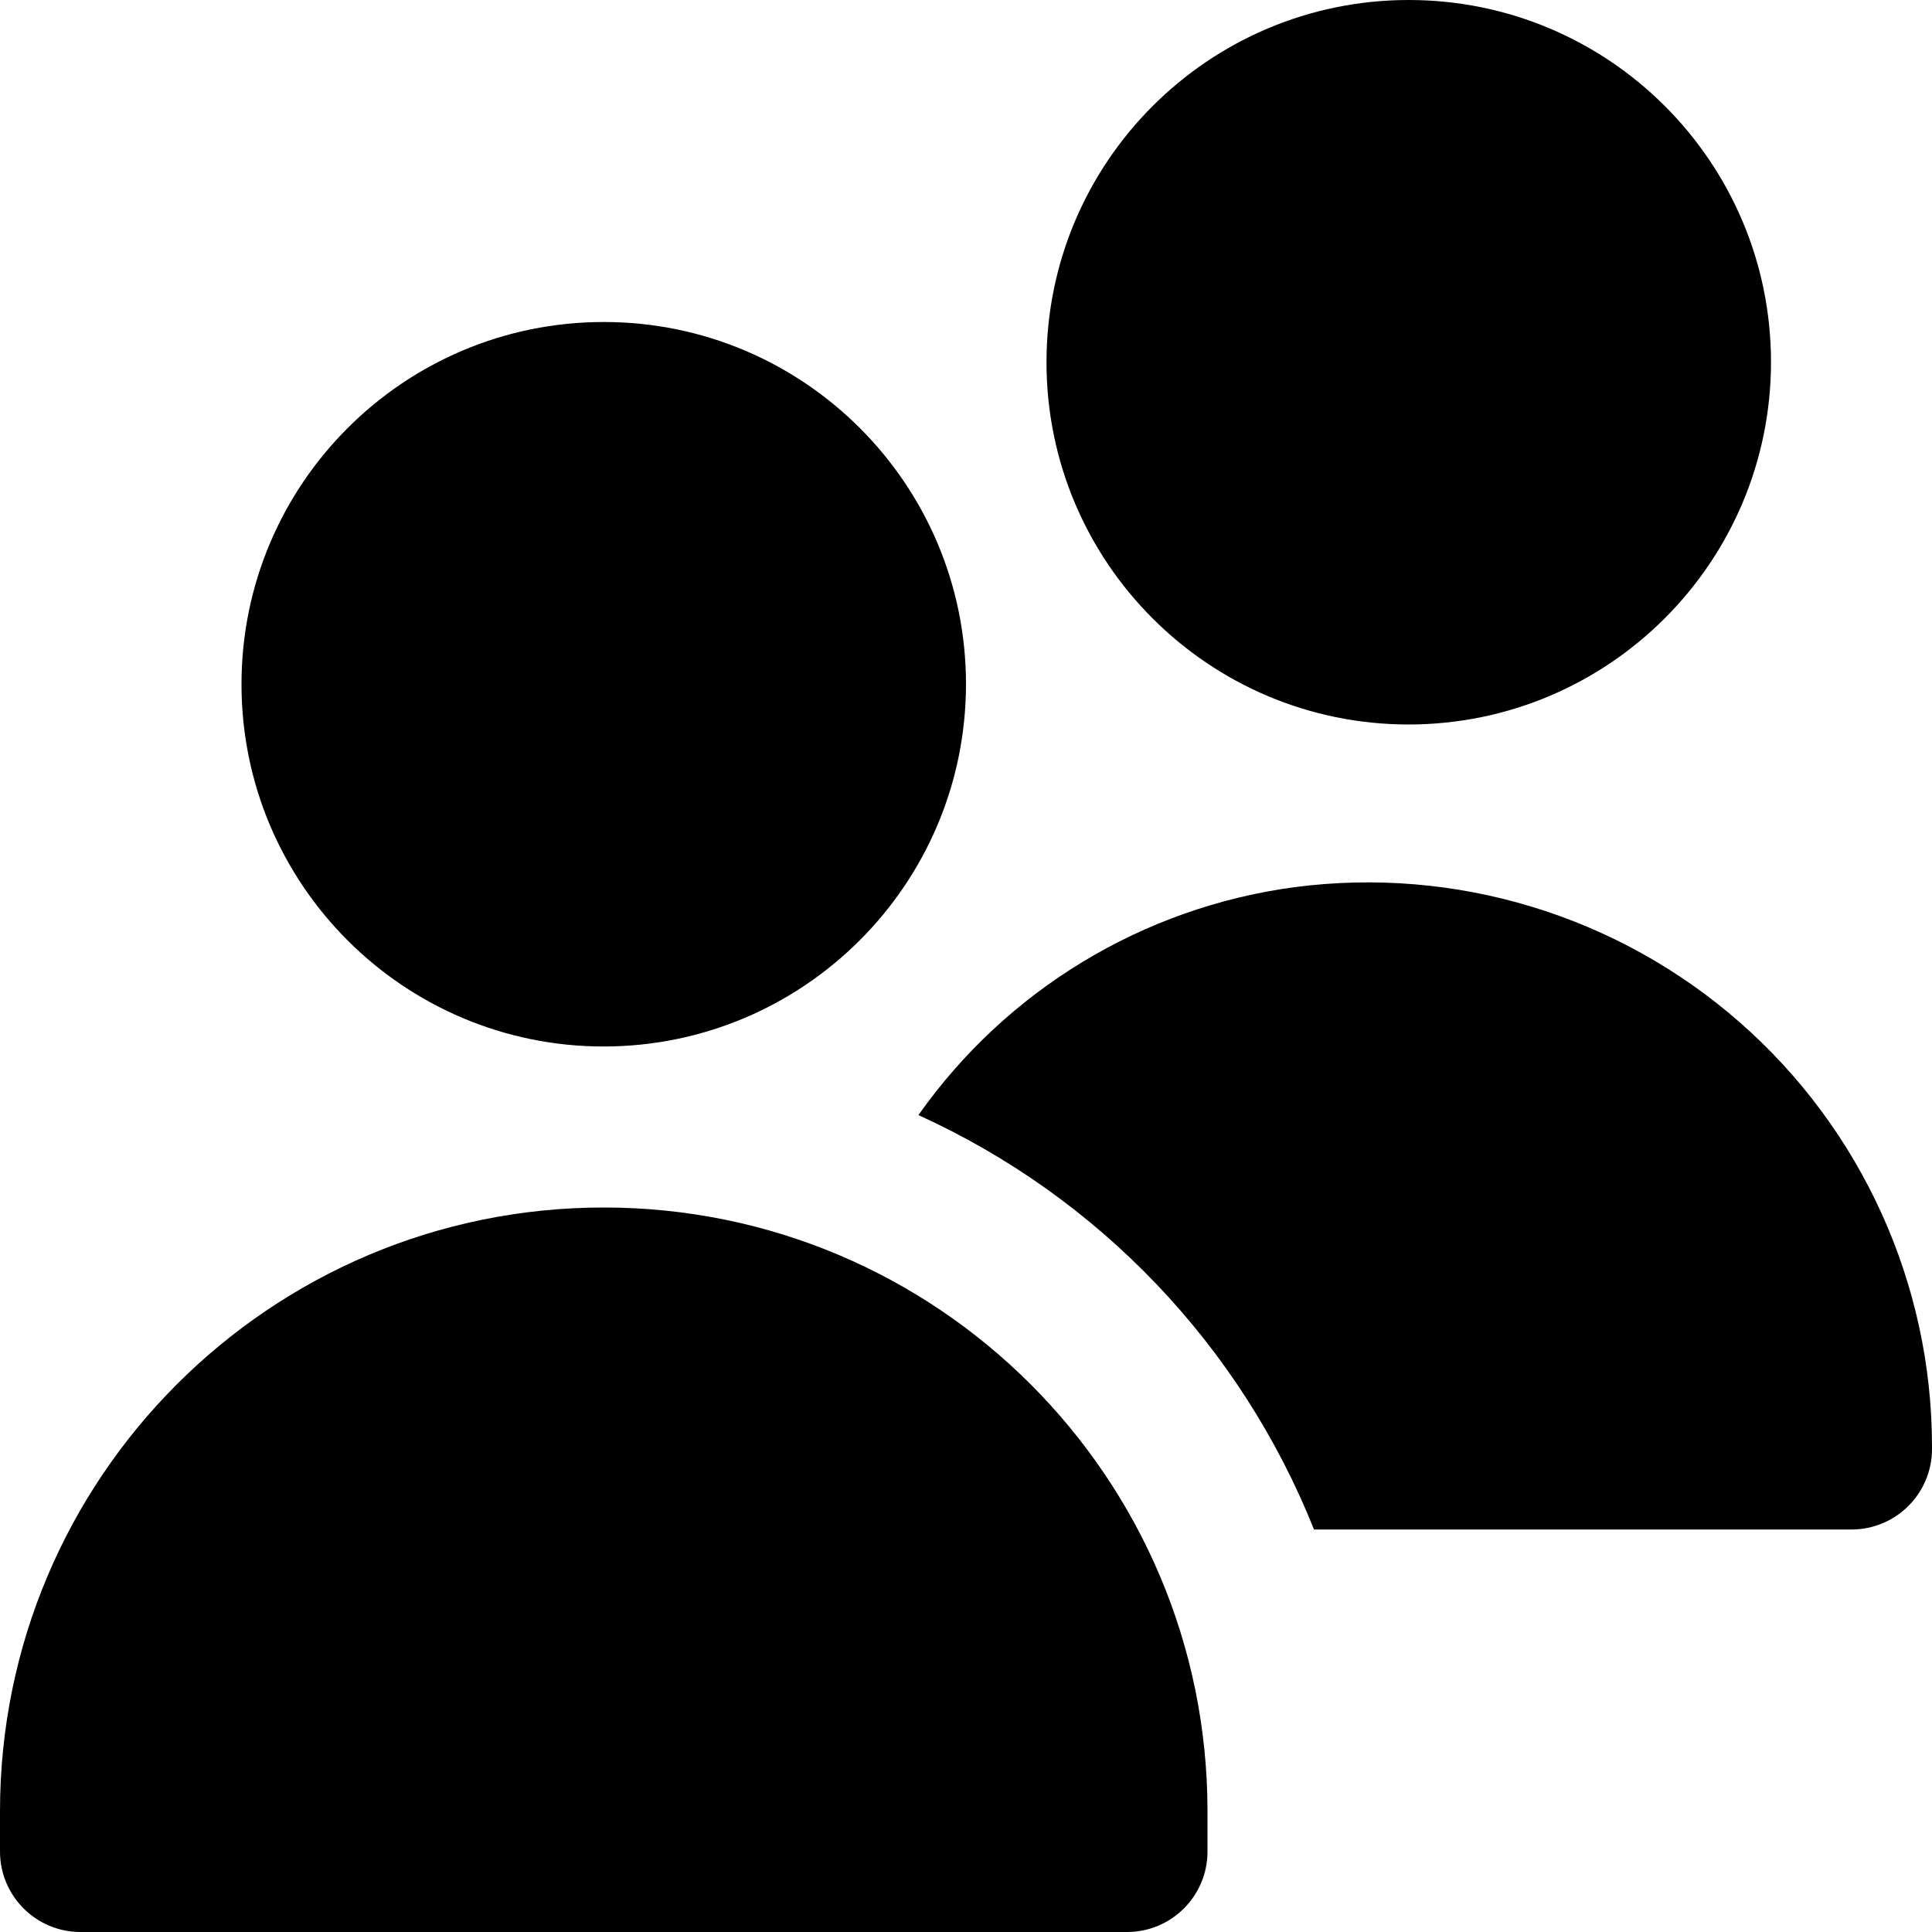
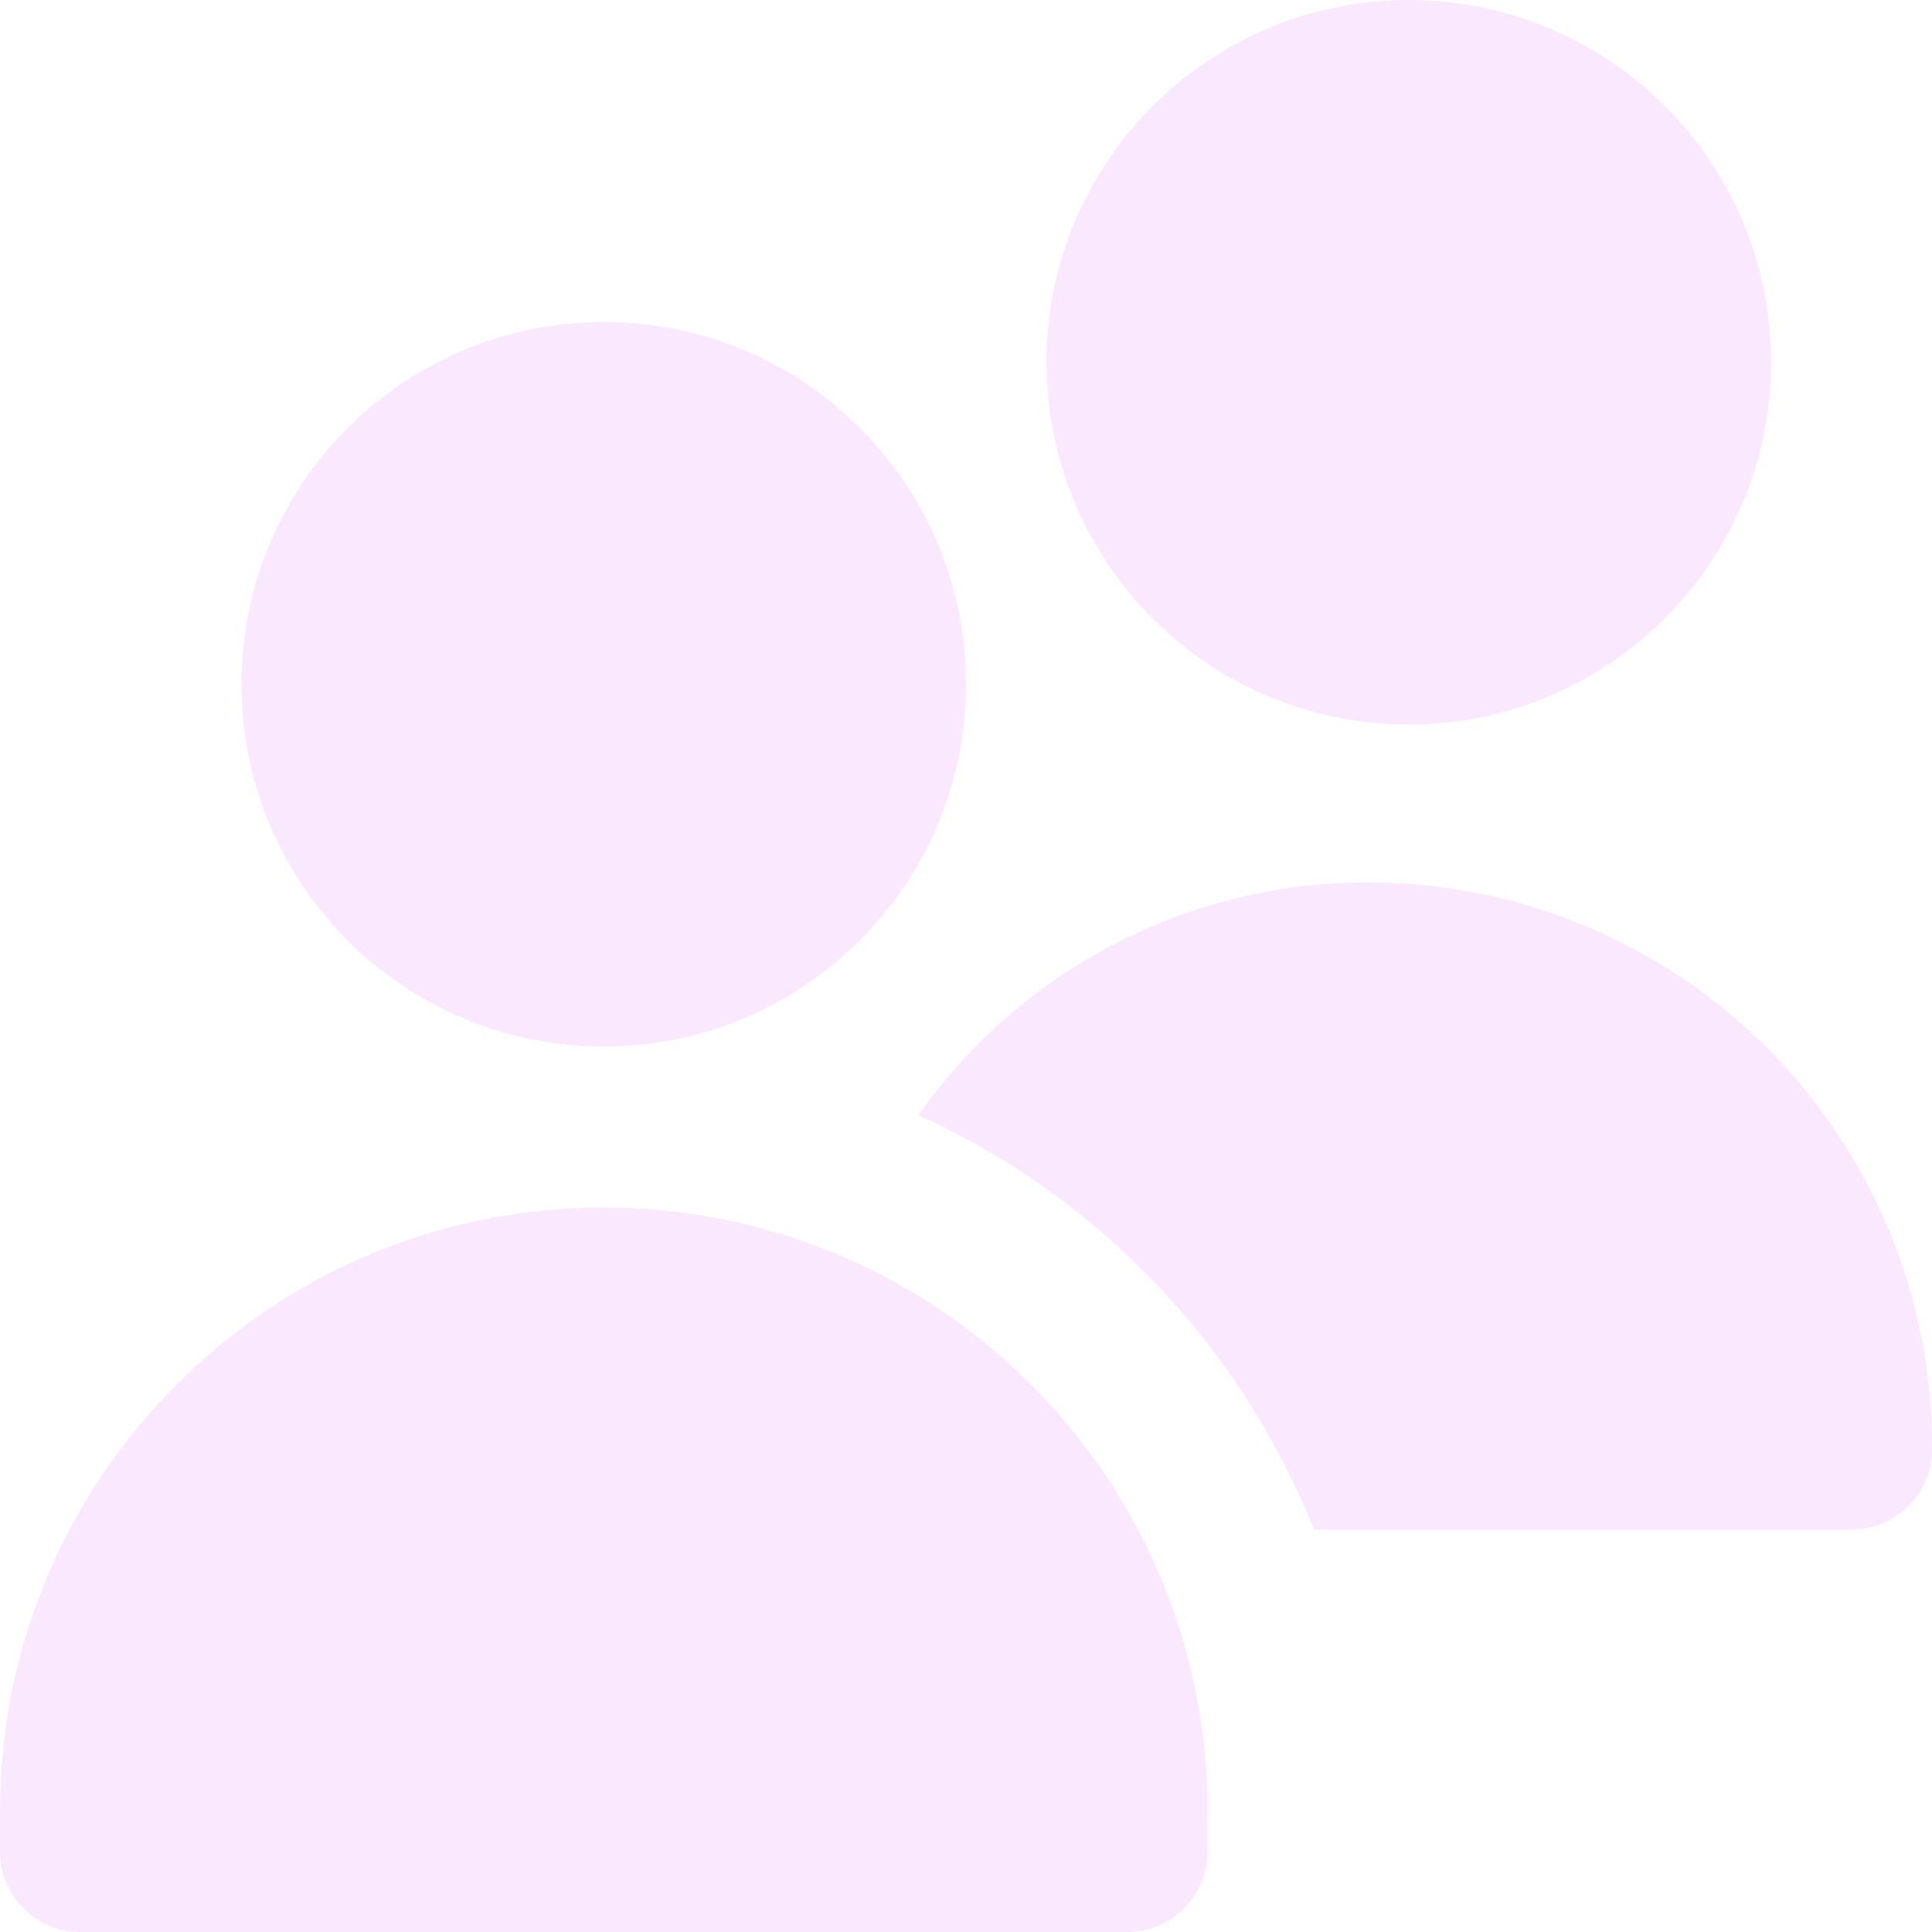
<svg xmlns="http://www.w3.org/2000/svg" id="Layer_1" viewBox="0 0 24 24" data-name="Layer 1">
-   <path d="m7.5 13a4.5 4.5 0 1 1 4.5-4.5 4.505 4.505 0 0 1 -4.5 4.5zm6.5 11h-13a1 1 0 0 1 -1-1v-.5a7.5 7.5 0 0 1 15 0v.5a1 1 0 0 1 -1 1zm3.5-15a4.5 4.5 0 1 1 4.5-4.5 4.505 4.505 0 0 1 -4.5 4.5zm-1.421 2.021a6.825 6.825 0 0 0 -4.67 2.831 9.537 9.537 0 0 1 4.914 5.148h6.677a1 1 0 0 0 1-1v-.038a7.008 7.008 0 0 0 -7.921-6.941z" />
+   <path fill="#fae8ff" d="m7.5 13a4.5 4.5 0 1 1 4.5-4.5 4.505 4.505 0 0 1 -4.5 4.5zm6.5 11h-13a1 1 0 0 1 -1-1v-.5a7.5 7.5 0 0 1 15 0v.5a1 1 0 0 1 -1 1zm3.5-15a4.5 4.5 0 1 1 4.5-4.5 4.505 4.505 0 0 1 -4.5 4.5zm-1.421 2.021a6.825 6.825 0 0 0 -4.67 2.831 9.537 9.537 0 0 1 4.914 5.148h6.677a1 1 0 0 0 1-1v-.038a7.008 7.008 0 0 0 -7.921-6.941z" />
</svg>
